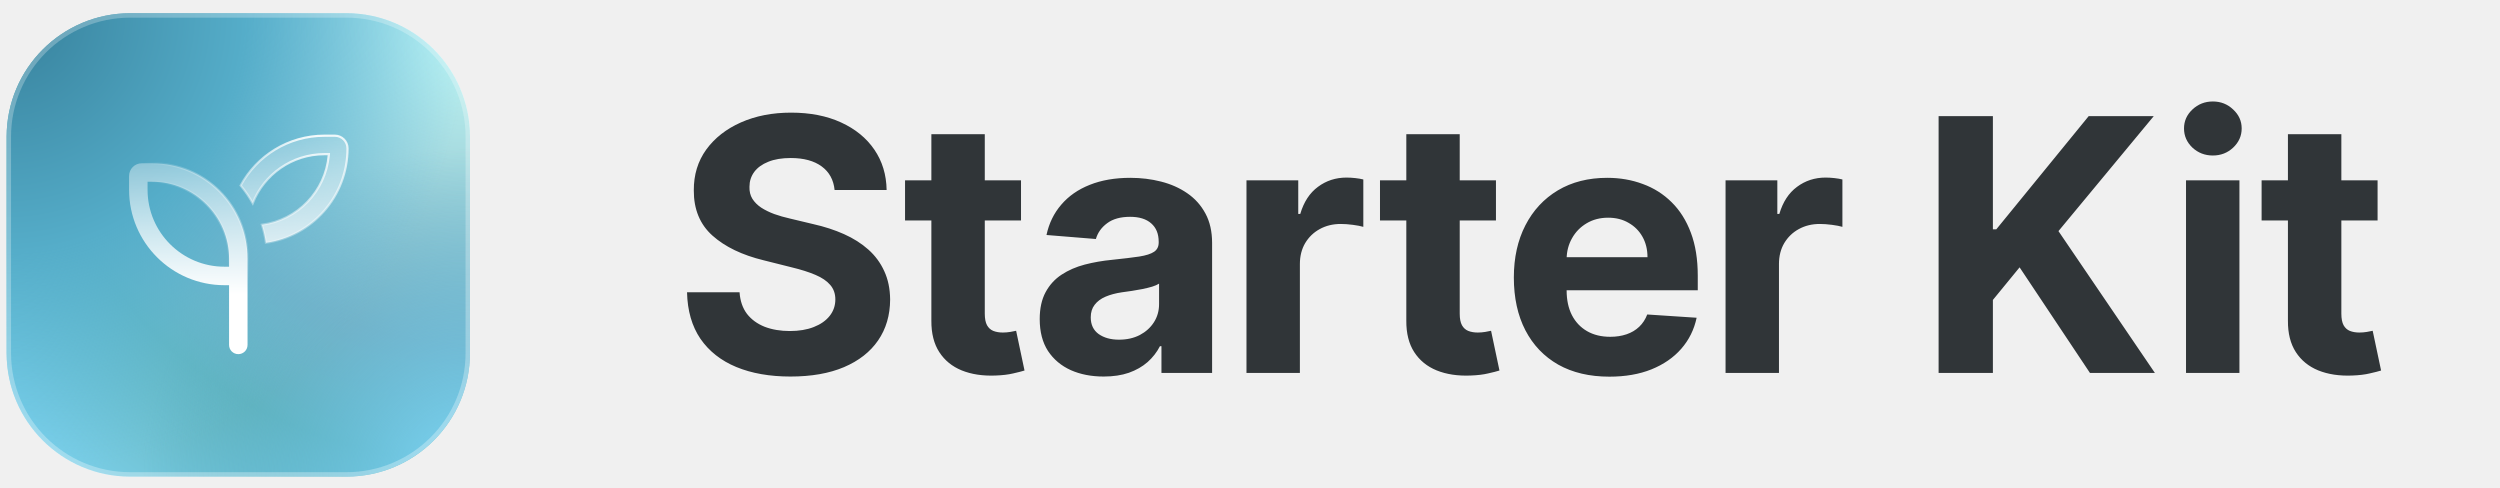
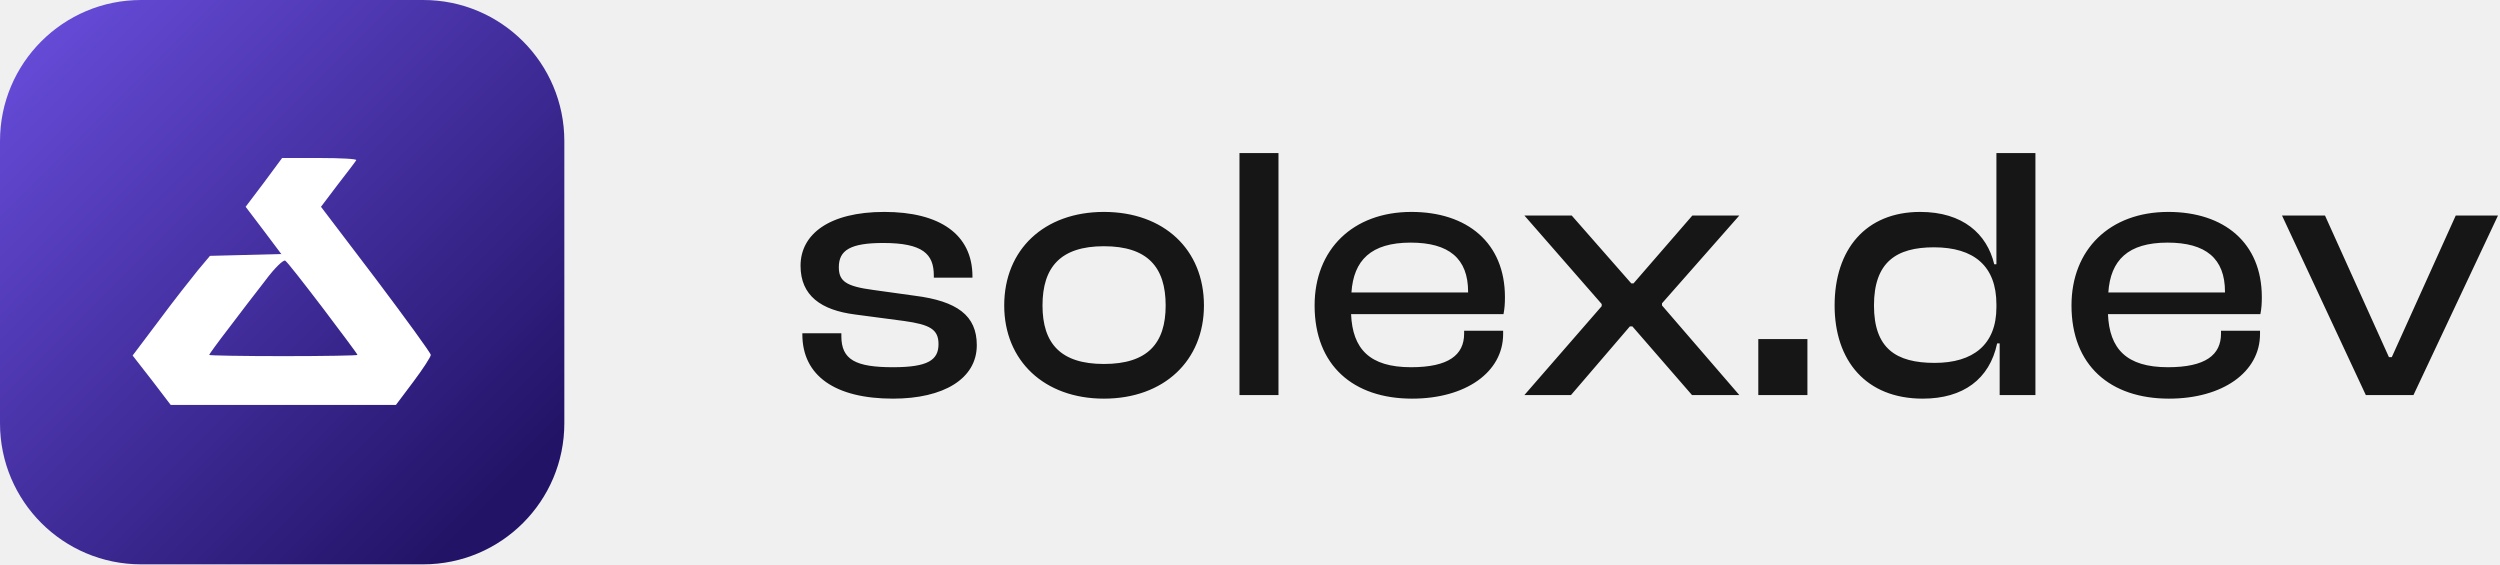
- <svg xmlns="http://www.w3.org/2000/svg" width="1133" height="221" viewBox="0 0 1133 221" fill="none">
-   <rect x="3" y="6" width="210" height="210" rx="56" fill="white" />
-   <rect x="3" y="6" width="210" height="210" rx="56" fill="url(#paint0_radial_3545_7)" />
-   <rect x="3" y="6" width="210" height="210" rx="56" fill="url(#paint1_radial_3545_7)" />
-   <rect x="3" y="6" width="210" height="210" rx="56" fill="url(#paint2_radial_3545_7)" />
-   <g clip-path="url(#clip0_3545_7)">
-     <path d="M120.499 110.045C120.109 107.239 119.504 104.509 118.684 101.854C134.822 99.796 147.499 86.741 148.986 70.42L149.036 69.875H148.488H147.062C132.257 69.875 119.597 79.107 114.537 92.112C112.966 89.263 111.128 86.567 109.051 84.065C116.399 70.632 130.675 61.5 147.062 61.5H151.75C154.931 61.5 157.5 64.069 157.5 67.25C157.5 89.012 141.42 107.012 120.499 110.045ZM67.375 82.375H66.875V82.875V86C66.875 105.261 82.49 120.875 101.75 120.875H103.312H103.812V120.375V117.25C103.812 97.99 88.198 82.375 68.938 82.375H67.375ZM103.812 129.75V129.25H103.312H101.75C77.866 129.25 58.5 109.884 58.5 86V79.75C58.5 76.569 61.069 74 64.25 74H68.938C92.822 74 112.188 93.366 112.188 117.25V120.375V129.75V156.312C112.188 158.634 110.322 160.5 108 160.5C105.678 160.5 103.812 158.634 103.812 156.312V129.75Z" fill="url(#paint3_linear_3545_7)" stroke="url(#paint4_radial_3545_7)" />
-   </g>
-   <rect x="4" y="7" width="208" height="208" rx="55" stroke="white" stroke-opacity="0.2" stroke-width="2" />
-   <rect x="4" y="7" width="208" height="208" rx="55" stroke="url(#paint5_linear_3545_7)" stroke-opacity="0.3" stroke-width="2" />
-   <path d="M378.239 86.102C377.784 81.519 375.833 77.958 372.386 75.421C368.939 72.883 364.261 71.614 358.352 71.614C354.337 71.614 350.947 72.182 348.182 73.318C345.417 74.417 343.295 75.951 341.818 77.921C340.379 79.89 339.659 82.125 339.659 84.625C339.583 86.708 340.019 88.526 340.966 90.079C341.951 91.633 343.295 92.977 345 94.114C346.705 95.212 348.674 96.178 350.909 97.011C353.144 97.807 355.53 98.489 358.068 99.057L368.523 101.557C373.598 102.693 378.258 104.208 382.5 106.102C386.742 107.996 390.417 110.326 393.523 113.091C396.629 115.856 399.034 119.114 400.739 122.864C402.481 126.614 403.371 130.913 403.409 135.761C403.371 142.883 401.553 149.057 397.955 154.284C394.394 159.473 389.242 163.508 382.5 166.386C375.795 169.227 367.708 170.648 358.239 170.648C348.845 170.648 340.663 169.208 333.693 166.33C326.761 163.451 321.345 159.189 317.443 153.545C313.58 147.864 311.553 140.837 311.364 132.466H335.17C335.436 136.367 336.553 139.625 338.523 142.239C340.53 144.814 343.201 146.765 346.534 148.091C349.905 149.379 353.712 150.023 357.955 150.023C362.121 150.023 365.739 149.417 368.807 148.205C371.913 146.992 374.318 145.307 376.023 143.148C377.727 140.989 378.58 138.508 378.58 135.705C378.58 133.091 377.803 130.894 376.25 129.114C374.735 127.333 372.5 125.818 369.545 124.568C366.629 123.318 363.049 122.182 358.807 121.159L346.136 117.977C336.326 115.591 328.58 111.86 322.898 106.784C317.216 101.708 314.394 94.871 314.432 86.273C314.394 79.227 316.269 73.072 320.057 67.807C323.883 62.542 329.129 58.432 335.795 55.477C342.462 52.523 350.038 51.045 358.523 51.045C367.159 51.045 374.697 52.523 381.136 55.477C387.614 58.432 392.652 62.542 396.25 67.807C399.848 73.072 401.705 79.171 401.818 86.102H378.239ZM462.723 81.727V99.909H410.166V81.727H462.723ZM422.098 60.818H446.303V142.182C446.303 144.417 446.644 146.159 447.326 147.409C448.007 148.621 448.954 149.473 450.166 149.966C451.416 150.458 452.856 150.705 454.485 150.705C455.621 150.705 456.757 150.61 457.894 150.42C459.03 150.193 459.901 150.023 460.507 149.909L464.314 167.92C463.102 168.299 461.398 168.735 459.201 169.227C457.004 169.758 454.333 170.08 451.189 170.193C445.356 170.42 440.242 169.644 435.848 167.864C431.492 166.083 428.102 163.318 425.678 159.568C423.254 155.818 422.06 151.083 422.098 145.364V60.818ZM500.177 170.648C494.609 170.648 489.646 169.682 485.29 167.75C480.934 165.78 477.487 162.883 474.949 159.057C472.449 155.193 471.199 150.383 471.199 144.625C471.199 139.777 472.09 135.705 473.87 132.409C475.65 129.114 478.074 126.462 481.143 124.455C484.211 122.447 487.696 120.932 491.597 119.909C495.537 118.886 499.665 118.167 503.984 117.75C509.059 117.22 513.15 116.727 516.256 116.273C519.362 115.78 521.616 115.061 523.018 114.114C524.419 113.167 525.12 111.765 525.12 109.909V109.568C525.12 105.97 523.984 103.186 521.711 101.216C519.476 99.246 516.294 98.261 512.165 98.261C507.809 98.261 504.343 99.227 501.768 101.159C499.192 103.053 497.487 105.439 496.654 108.318L474.268 106.5C475.404 101.197 477.639 96.614 480.972 92.75C484.305 88.849 488.605 85.856 493.87 83.773C499.173 81.651 505.309 80.591 512.279 80.591C517.127 80.591 521.768 81.159 526.199 82.296C530.669 83.432 534.627 85.193 538.074 87.579C541.559 89.966 544.305 93.034 546.313 96.784C548.321 100.496 549.324 104.947 549.324 110.136V169H526.37V156.898H525.688C524.287 159.625 522.412 162.03 520.063 164.114C517.715 166.159 514.893 167.769 511.597 168.943C508.302 170.08 504.495 170.648 500.177 170.648ZM507.109 153.943C510.669 153.943 513.813 153.242 516.54 151.841C519.268 150.402 521.408 148.47 522.961 146.045C524.514 143.621 525.29 140.875 525.29 137.807V128.545C524.533 129.038 523.491 129.492 522.165 129.909C520.877 130.288 519.419 130.648 517.79 130.989C516.162 131.292 514.533 131.576 512.904 131.841C511.275 132.068 509.798 132.277 508.472 132.466C505.631 132.883 503.15 133.545 501.029 134.455C498.908 135.364 497.26 136.595 496.086 138.148C494.912 139.663 494.324 141.557 494.324 143.83C494.324 147.125 495.518 149.644 497.904 151.386C500.328 153.091 503.396 153.943 507.109 153.943ZM564.903 169V81.727H588.369V96.954H589.278C590.869 91.538 593.539 87.447 597.289 84.682C601.039 81.879 605.357 80.477 610.244 80.477C611.456 80.477 612.763 80.553 614.164 80.704C615.566 80.856 616.797 81.064 617.857 81.329V102.807C616.721 102.466 615.149 102.163 613.141 101.898C611.134 101.633 609.297 101.5 607.63 101.5C604.07 101.5 600.888 102.277 598.085 103.83C595.32 105.345 593.123 107.466 591.494 110.193C589.903 112.92 589.107 116.064 589.107 119.625V169H564.903ZM677.967 81.727V99.909H625.41V81.727H677.967ZM637.342 60.818H661.547V142.182C661.547 144.417 661.888 146.159 662.569 147.409C663.251 148.621 664.198 149.473 665.41 149.966C666.66 150.458 668.1 150.705 669.728 150.705C670.865 150.705 672.001 150.61 673.138 150.42C674.274 150.193 675.145 150.023 675.751 149.909L679.558 167.92C678.346 168.299 676.641 168.735 674.444 169.227C672.247 169.758 669.577 170.08 666.433 170.193C660.6 170.42 655.486 169.644 651.092 167.864C646.736 166.083 643.346 163.318 640.922 159.568C638.497 155.818 637.304 151.083 637.342 145.364V60.818ZM729.369 170.705C720.392 170.705 712.665 168.886 706.188 165.25C699.748 161.576 694.786 156.386 691.301 149.682C687.816 142.939 686.074 134.966 686.074 125.761C686.074 116.784 687.816 108.905 691.301 102.125C694.786 95.345 699.691 90.061 706.017 86.273C712.381 82.485 719.843 80.591 728.403 80.591C734.161 80.591 739.521 81.519 744.483 83.375C749.483 85.193 753.839 87.939 757.551 91.614C761.301 95.288 764.218 99.909 766.301 105.477C768.384 111.008 769.426 117.485 769.426 124.909V131.557H695.733V116.557H746.642C746.642 113.072 745.884 109.985 744.369 107.295C742.854 104.606 740.752 102.504 738.062 100.989C735.411 99.436 732.324 98.659 728.801 98.659C725.127 98.659 721.869 99.511 719.028 101.216C716.225 102.883 714.028 105.136 712.438 107.977C710.847 110.78 710.032 113.905 709.994 117.352V131.614C709.994 135.932 710.79 139.663 712.381 142.807C714.009 145.951 716.301 148.375 719.256 150.08C722.21 151.784 725.714 152.636 729.767 152.636C732.456 152.636 734.919 152.258 737.153 151.5C739.388 150.742 741.301 149.606 742.892 148.091C744.483 146.576 745.695 144.72 746.528 142.523L768.915 144C767.778 149.379 765.449 154.076 761.926 158.091C758.441 162.068 753.934 165.174 748.403 167.409C742.911 169.606 736.566 170.705 729.369 170.705ZM782.022 169V81.727H805.487V96.954H806.397C807.987 91.538 810.658 87.447 814.408 84.682C818.158 81.879 822.476 80.477 827.362 80.477C828.575 80.477 829.881 80.553 831.283 80.704C832.684 80.856 833.916 81.064 834.976 81.329V102.807C833.84 102.466 832.268 102.163 830.26 101.898C828.253 101.633 826.416 101.5 824.749 101.5C821.188 101.5 818.006 102.277 815.203 103.83C812.438 105.345 810.241 107.466 808.612 110.193C807.022 112.92 806.226 116.064 806.226 119.625V169H782.022ZM878.576 169V52.636H903.178V103.943H904.713L946.588 52.636H976.076L932.894 104.739L976.588 169H947.156L915.281 121.159L903.178 135.932V169H878.576ZM990.703 169V81.727H1014.91V169H990.703ZM1002.86 70.477C999.263 70.477 996.176 69.284 993.601 66.898C991.063 64.474 989.794 61.576 989.794 58.205C989.794 54.871 991.063 52.011 993.601 49.625C996.176 47.201 999.263 45.989 1002.86 45.989C1006.46 45.989 1009.53 47.201 1012.07 49.625C1014.64 52.011 1015.93 54.871 1015.93 58.205C1015.93 61.576 1014.64 64.474 1012.07 66.898C1009.53 69.284 1006.46 70.477 1002.86 70.477ZM1077.52 81.727V99.909H1024.96V81.727H1077.52ZM1036.89 60.818H1061.1V142.182C1061.1 144.417 1061.44 146.159 1062.12 147.409C1062.8 148.621 1063.75 149.473 1064.96 149.966C1066.21 150.458 1067.65 150.705 1069.28 150.705C1070.41 150.705 1071.55 150.61 1072.69 150.42C1073.82 150.193 1074.7 150.023 1075.3 149.909L1079.11 167.92C1077.9 168.299 1076.19 168.735 1073.99 169.227C1071.8 169.758 1069.13 170.08 1065.98 170.193C1060.15 170.42 1055.04 169.644 1050.64 167.864C1046.29 166.083 1042.9 163.318 1040.47 159.568C1038.05 155.818 1036.85 151.083 1036.89 145.364V60.818Z" fill="#303538" />
+ <svg xmlns="http://www.w3.org/2000/svg" width="886" height="200" viewBox="0 0 886 200" fill="none">
+   <rect width="200" height="200" rx="50" fill="url(#paint0_linear_105_121)" />
+   <path d="M93.587 64.642L87.054 73.284L93.445 81.71L99.695 90.028L87.054 90.352L74.413 90.676L70.152 95.753C67.879 98.562 61.63 106.448 56.516 113.361L47 126L53.818 134.75L60.493 143.5H100.405H140.317L146.566 135.182C149.975 130.645 152.674 126.432 152.674 125.784C152.674 125.136 143.867 113.037 133.215 98.886L113.756 73.284L119.722 65.398C122.988 61.185 125.971 57.296 126.255 56.756C126.539 56.324 120.858 56 113.472 56H99.979L93.587 64.642ZM114.466 109.256C121.142 118.114 126.681 125.46 126.681 125.784C126.681 126 114.892 126.216 100.405 126.216C85.917 126.216 74.129 126 74.129 125.784C74.129 125.568 77.253 121.247 81.088 116.278C84.781 111.417 90.605 103.747 94.013 99.426C97.28 94.997 100.547 91.864 101.115 92.404C101.825 92.836 107.791 100.506 114.466 109.256Z" fill="white" />
+   <path d="M316.48 141.28C296 141.28 284.352 133.216 284.352 118.496V118.112H298.176V119.136C298.176 127.456 303.168 130.144 316.48 130.144C328.896 130.144 332.608 127.584 332.608 121.952C332.608 116.704 329.536 115.04 320.448 113.76L303.04 111.456C291.008 109.92 283.712 104.8 283.712 94.176C283.712 83.04 293.824 75.104 313.408 75.104C332.864 75.104 344.64 82.912 344.64 98.016V98.4H330.944V97.632C330.944 90.08 327.104 86.112 313.024 86.112C301.376 86.112 297.28 88.672 297.28 94.688C297.28 99.68 299.84 101.472 309.44 102.752L324.16 104.8C339.264 106.72 346.176 111.84 346.176 122.336C346.176 134.24 334.4 141.28 316.48 141.28ZM391.222 141.28C370.102 141.28 355.894 127.84 355.894 108.256C355.894 88.416 370.102 75.104 391.222 75.104C412.47 75.104 426.678 88.416 426.678 108.256C426.678 127.84 412.47 141.28 391.222 141.28ZM391.222 128.992C406.71 128.992 413.11 121.696 413.11 108.256C413.11 94.688 406.71 87.264 391.222 87.264C375.862 87.264 369.462 94.688 369.462 108.256C369.462 121.696 375.862 128.992 391.222 128.992ZM453.094 140H439.27V54.24H453.094V140ZM500.455 141.28C479.591 141.28 465.895 129.504 465.895 108.256C465.895 88.416 479.463 75.104 500.199 75.104C519.911 75.104 533.351 85.984 533.351 105.312C533.351 107.616 533.223 109.408 532.839 111.328H478.823C479.335 123.616 485.351 130.144 500.071 130.144C513.383 130.144 518.887 125.792 518.887 118.24V117.216H532.711V118.368C532.711 131.936 519.399 141.28 500.455 141.28ZM499.943 85.984C485.863 85.984 479.719 92.256 478.951 103.648H520.295V103.392C520.295 91.616 513.511 85.984 499.943 85.984ZM556.761 140H540.249L567.641 108.512V107.744L540.249 76.384H557.017L578.137 100.448H578.905L599.769 76.384H616.409L589.017 107.488V108.256L616.409 140H599.641L578.521 115.68H577.625L556.761 140ZM640.548 140H623.14V120.16H640.548V140ZM681.417 141.28C661.321 141.28 650.185 127.84 650.185 108.256C650.185 88.416 661.193 75.104 680.521 75.104C695.625 75.104 704.201 82.912 706.761 93.664H707.529V54.24H721.353V140H708.681V121.696H707.785C705.097 134.368 695.753 141.28 681.417 141.28ZM664.137 108.256C664.137 123.488 671.945 128.608 685.641 128.608C699.209 128.608 707.529 122.208 707.529 108.896V107.872C707.529 94.304 699.593 87.648 685.385 87.648C672.073 87.648 664.137 92.896 664.137 108.256ZM768.695 141.28C747.831 141.28 734.135 129.504 734.135 108.256C734.135 88.416 747.703 75.104 768.439 75.104C788.151 75.104 801.591 85.984 801.591 105.312C801.591 107.616 801.463 109.408 801.079 111.328H747.063C747.575 123.616 753.591 130.144 768.311 130.144C781.623 130.144 787.127 125.792 787.127 118.24V117.216H800.951V118.368C800.951 131.936 787.639 141.28 768.695 141.28ZM768.183 85.984C754.103 85.984 747.959 92.256 747.191 103.648H788.535V103.392C788.535 91.616 781.751 85.984 768.183 85.984ZM855.337 140H838.441L808.745 76.384H823.977L846.633 126.56H847.657L870.313 76.384H885.289L855.337 140Z" fill="#161616" />
  <defs>
-     <radialGradient id="paint0_radial_3545_7" cx="0" cy="0" r="1" gradientUnits="userSpaceOnUse" gradientTransform="translate(213 5.99999) rotate(135) scale(296.985)">
-       <stop stop-color="#C5FCF9" />
-       <stop offset="0.507" stop-color="#7FB0BF" />
-       <stop offset="0.685" stop-color="#64B3B8" />
-       <stop offset="1" stop-color="#81D7F7" />
-     </radialGradient>
-     <radialGradient id="paint1_radial_3545_7" cx="0" cy="0" r="1" gradientUnits="userSpaceOnUse" gradientTransform="translate(213 216) rotate(-135) scale(148.492)">
-       <stop stop-color="#81D7F7" />
-       <stop offset="1" stop-color="#45A4C8" stop-opacity="0" />
-     </radialGradient>
-     <radialGradient id="paint2_radial_3545_7" cx="0" cy="0" r="1" gradientUnits="userSpaceOnUse" gradientTransform="translate(3 6) scale(210)">
-       <stop stop-color="#36809B" />
-       <stop offset="0.515" stop-color="#55ADC9" />
-       <stop offset="1" stop-color="#63C4E9" stop-opacity="0" />
-     </radialGradient>
-     <linearGradient id="paint3_linear_3545_7" x1="108" y1="61" x2="108" y2="161" gradientUnits="userSpaceOnUse">
-       <stop stop-color="white" stop-opacity="0.22" />
-       <stop offset="0.723" stop-color="white" />
+     <linearGradient id="paint0_linear_105_121" x1="-1.12612e-06" y1="11.5" x2="176" y2="187.25" gradientUnits="userSpaceOnUse">
+       <stop stop-color="#684DDC" />
+       <stop offset="0.973" stop-color="#221366" />
    </linearGradient>
-     <radialGradient id="paint4_radial_3545_7" cx="0" cy="0" r="1" gradientUnits="userSpaceOnUse" gradientTransform="translate(144.001 54.0096) rotate(123.858) scale(95.1239 95.1218)">
-       <stop stop-color="white" />
-       <stop offset="0.853" stop-color="white" stop-opacity="0" />
-     </radialGradient>
-     <linearGradient id="paint5_linear_3545_7" x1="108" y1="6" x2="108" y2="216" gradientUnits="userSpaceOnUse">
-       <stop stop-color="white" stop-opacity="0.22" />
-       <stop offset="1" stop-color="white" stop-opacity="0.42" />
-     </linearGradient>
-     <clipPath id="clip0_3545_7">
-       <rect width="100" height="100" fill="white" transform="translate(58 61)" />
-     </clipPath>
  </defs>
</svg>
